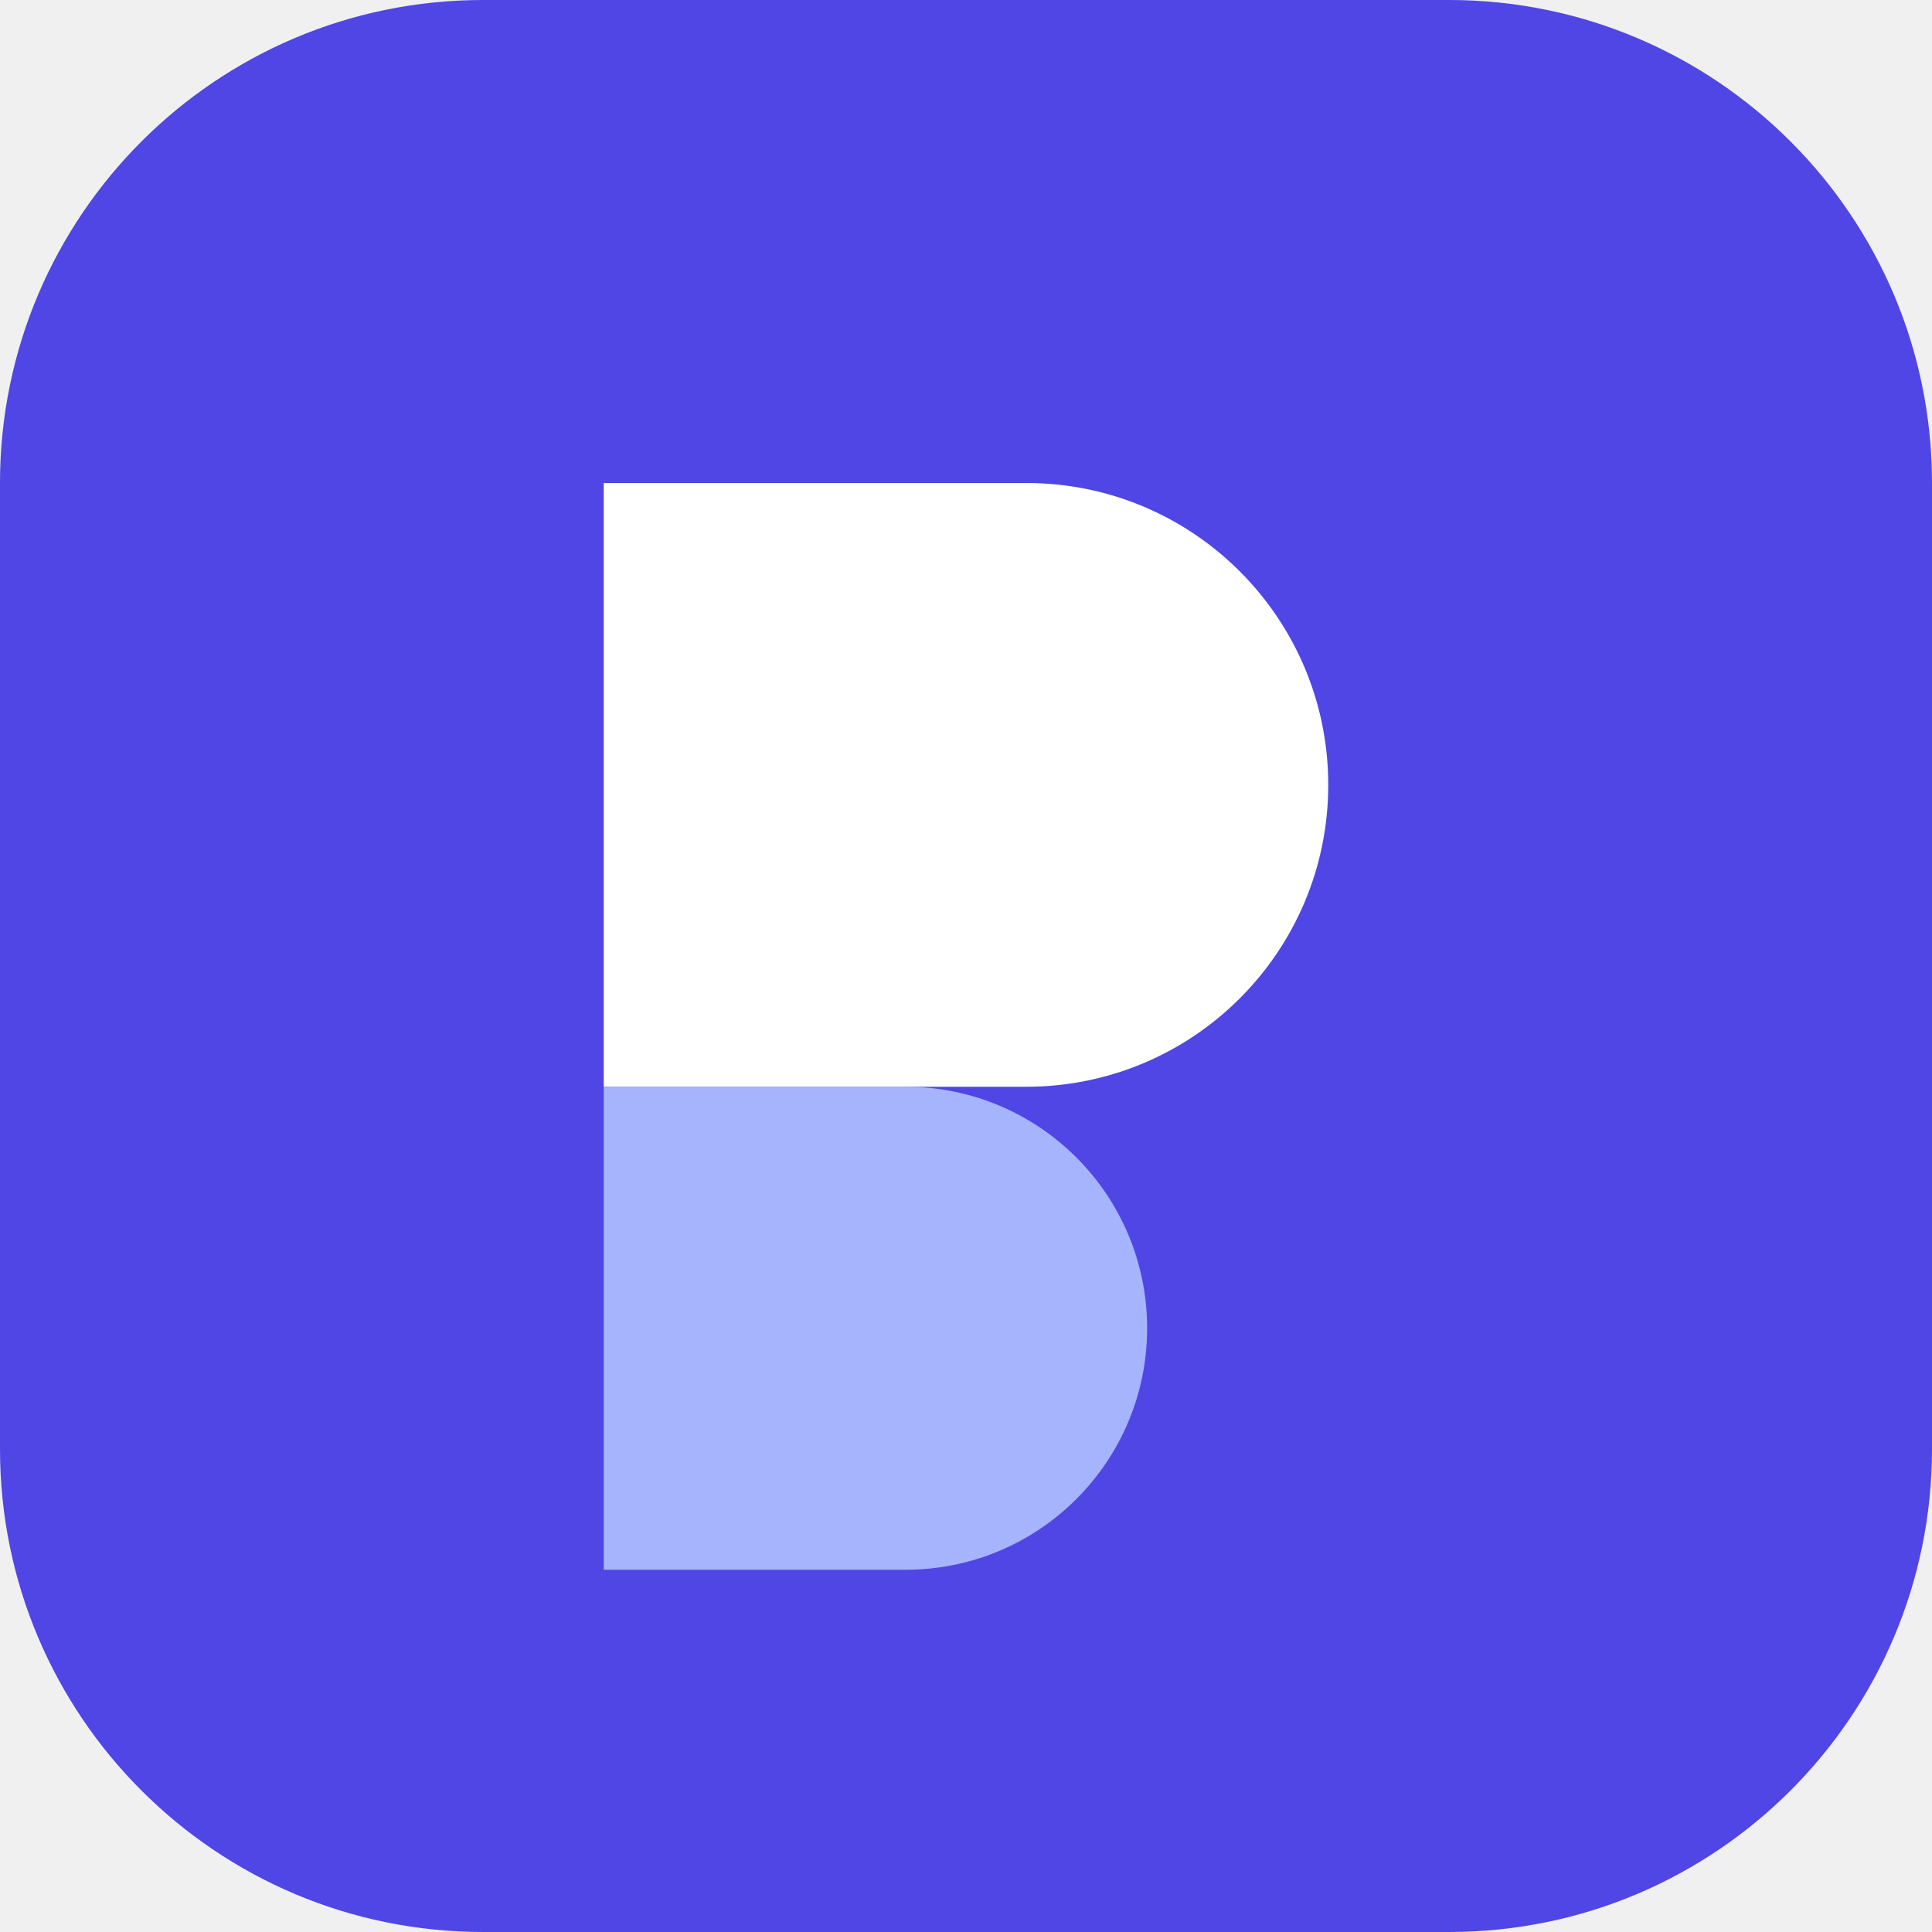
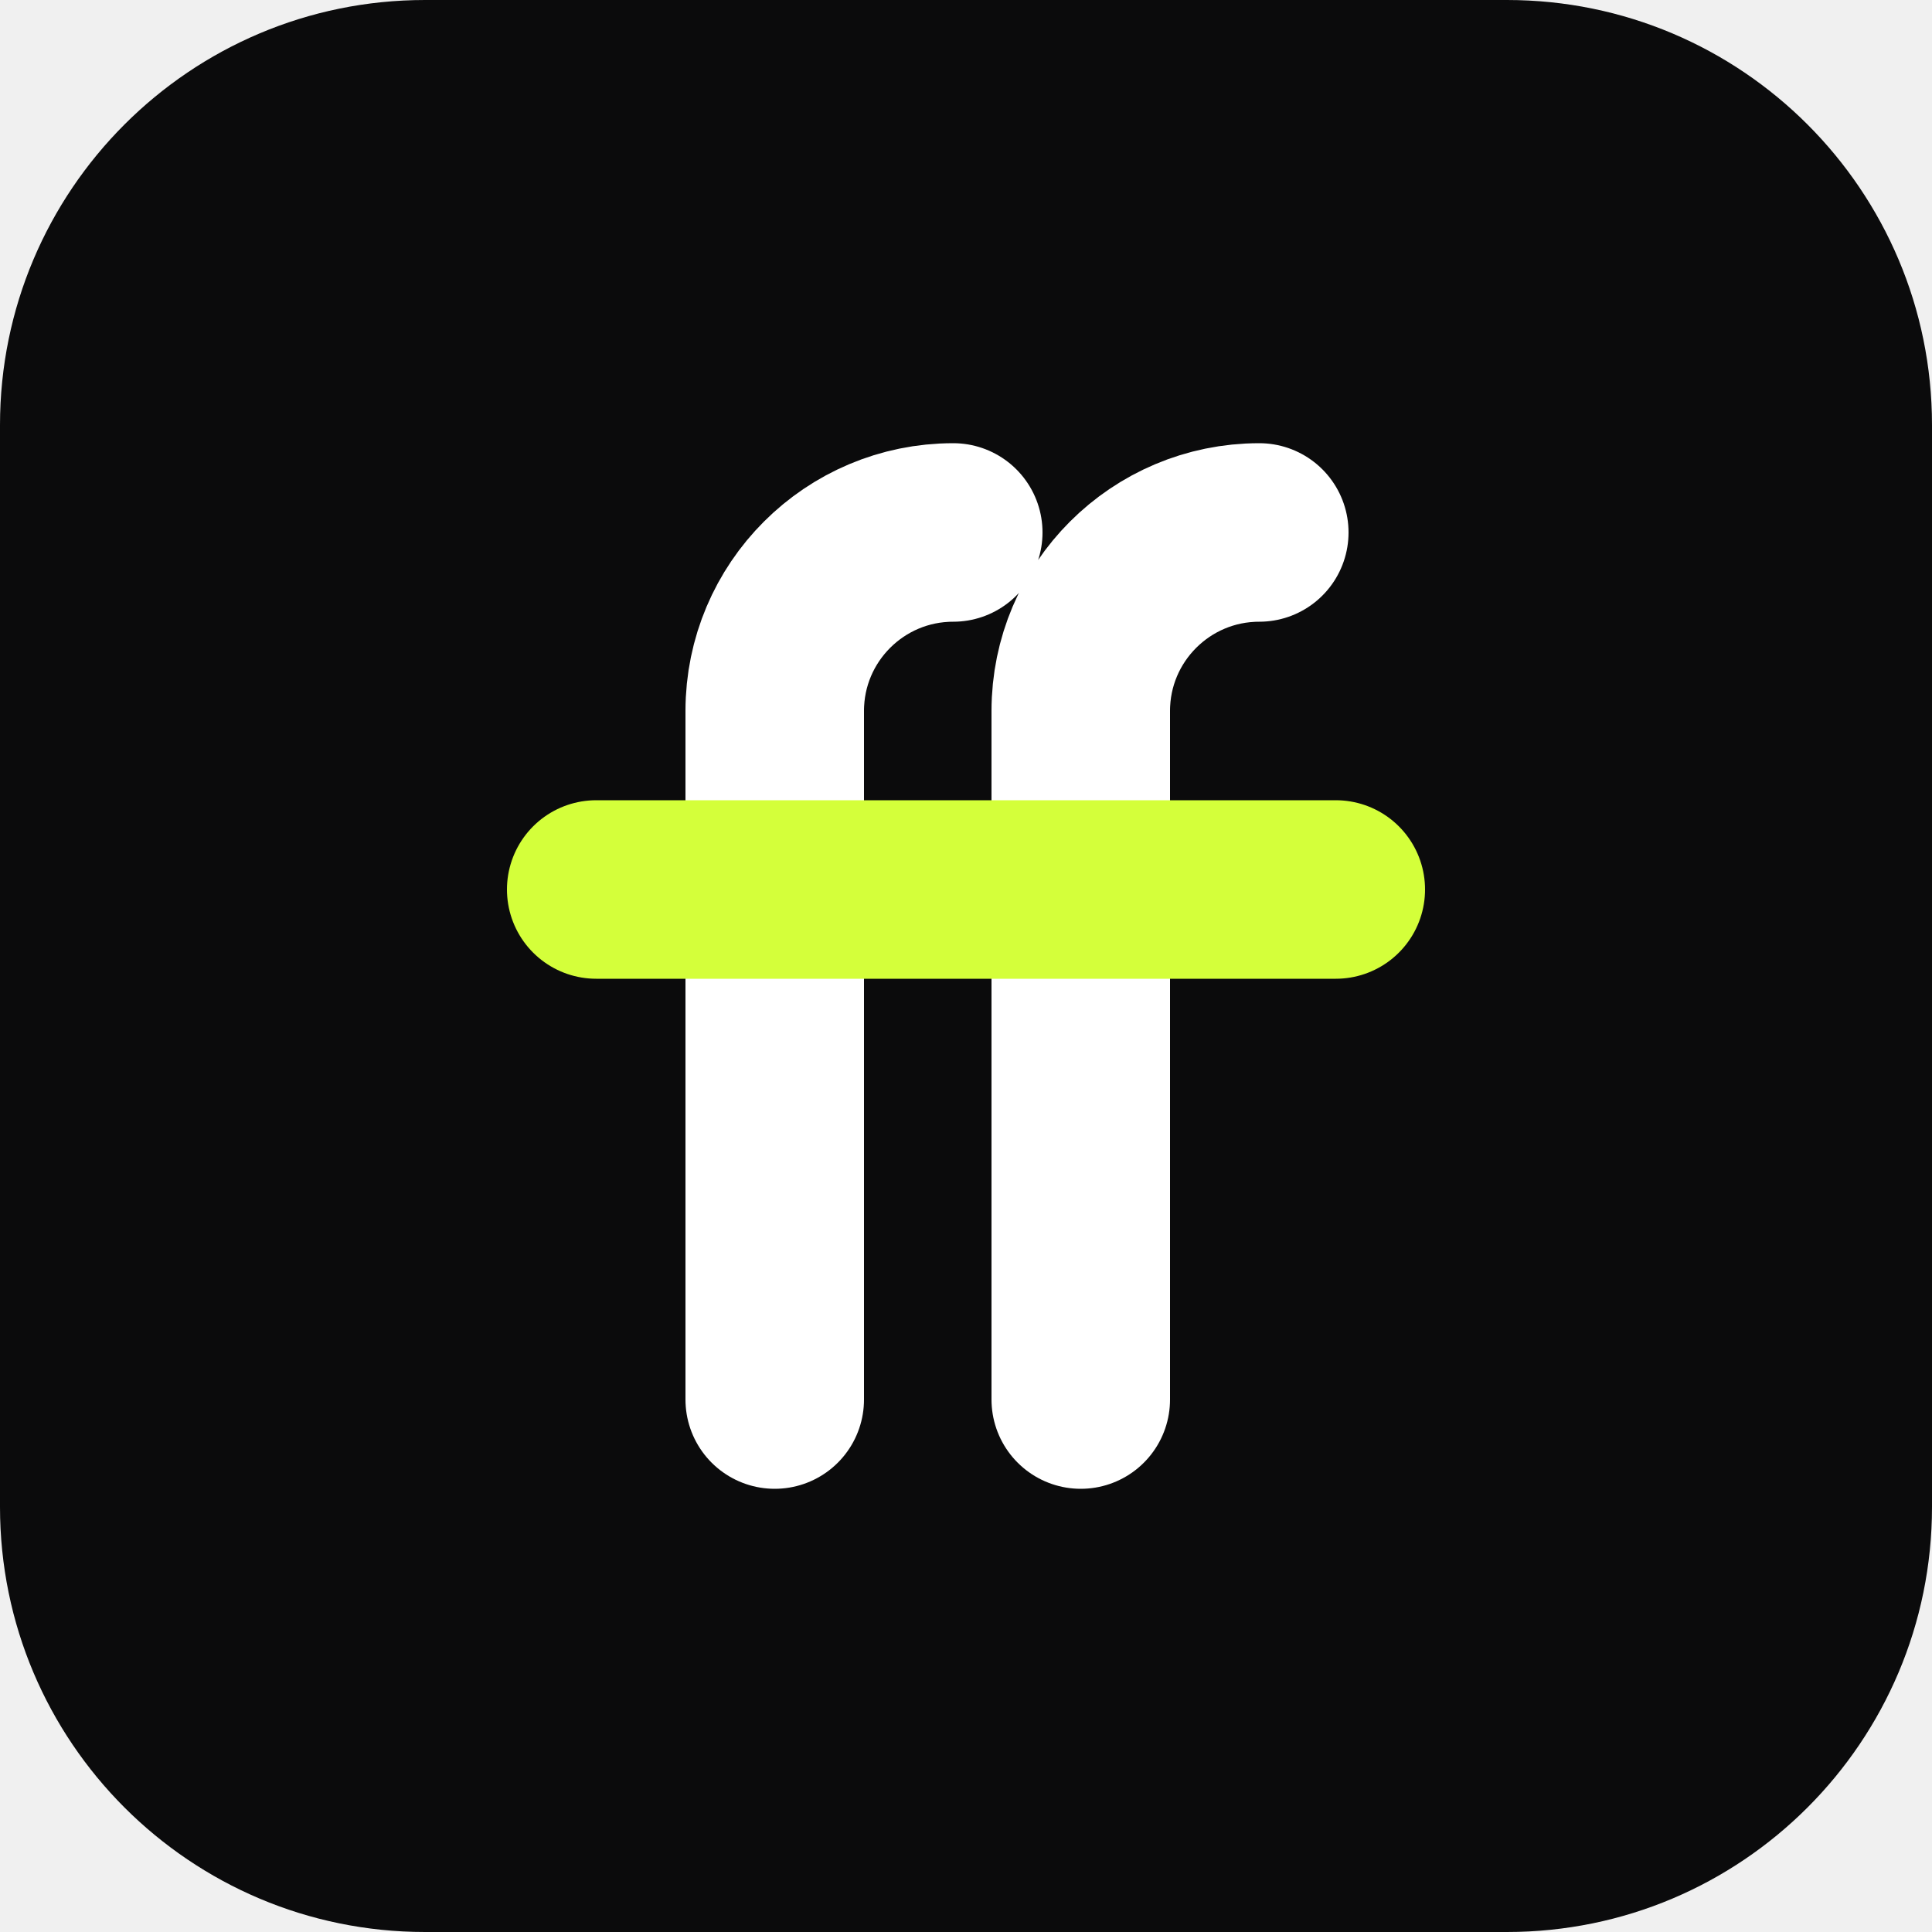
- <svg xmlns="http://www.w3.org/2000/svg" viewBox="0 0 32 32" fill="none">
-   <rect width="32" height="32" rx="8" fill="#4F46E5" />
-   <path d="M10 8h7a5 5 0 0 1 0 10h-7V8z" fill="#FFFFFF" />
-   <path d="M10 18h5a4 4 0 0 1 0 8h-5V18z" fill="#A5B4FC" />
+ <svg xmlns="http://www.w3.org/2000/svg" viewBox="0 0 100 100" width="100" height="100">
+   <rect width="100" height="100" rx="22" fill="#0B0B0C" />
+   <g transform="translate(50 50) scale(0.66) translate(-50 -50)">
+     <g fill="none" stroke-width="14" stroke-linecap="round">
+       <path d="M35 84V30A14 14 0 0 1 49 16M59 84V30A14 14 0 0 1 73 16" stroke="#FFFFFF" />
+       <path d="M21 44H79" stroke="#D4FF3A" />
+     </g>
+   </g>
</svg>
